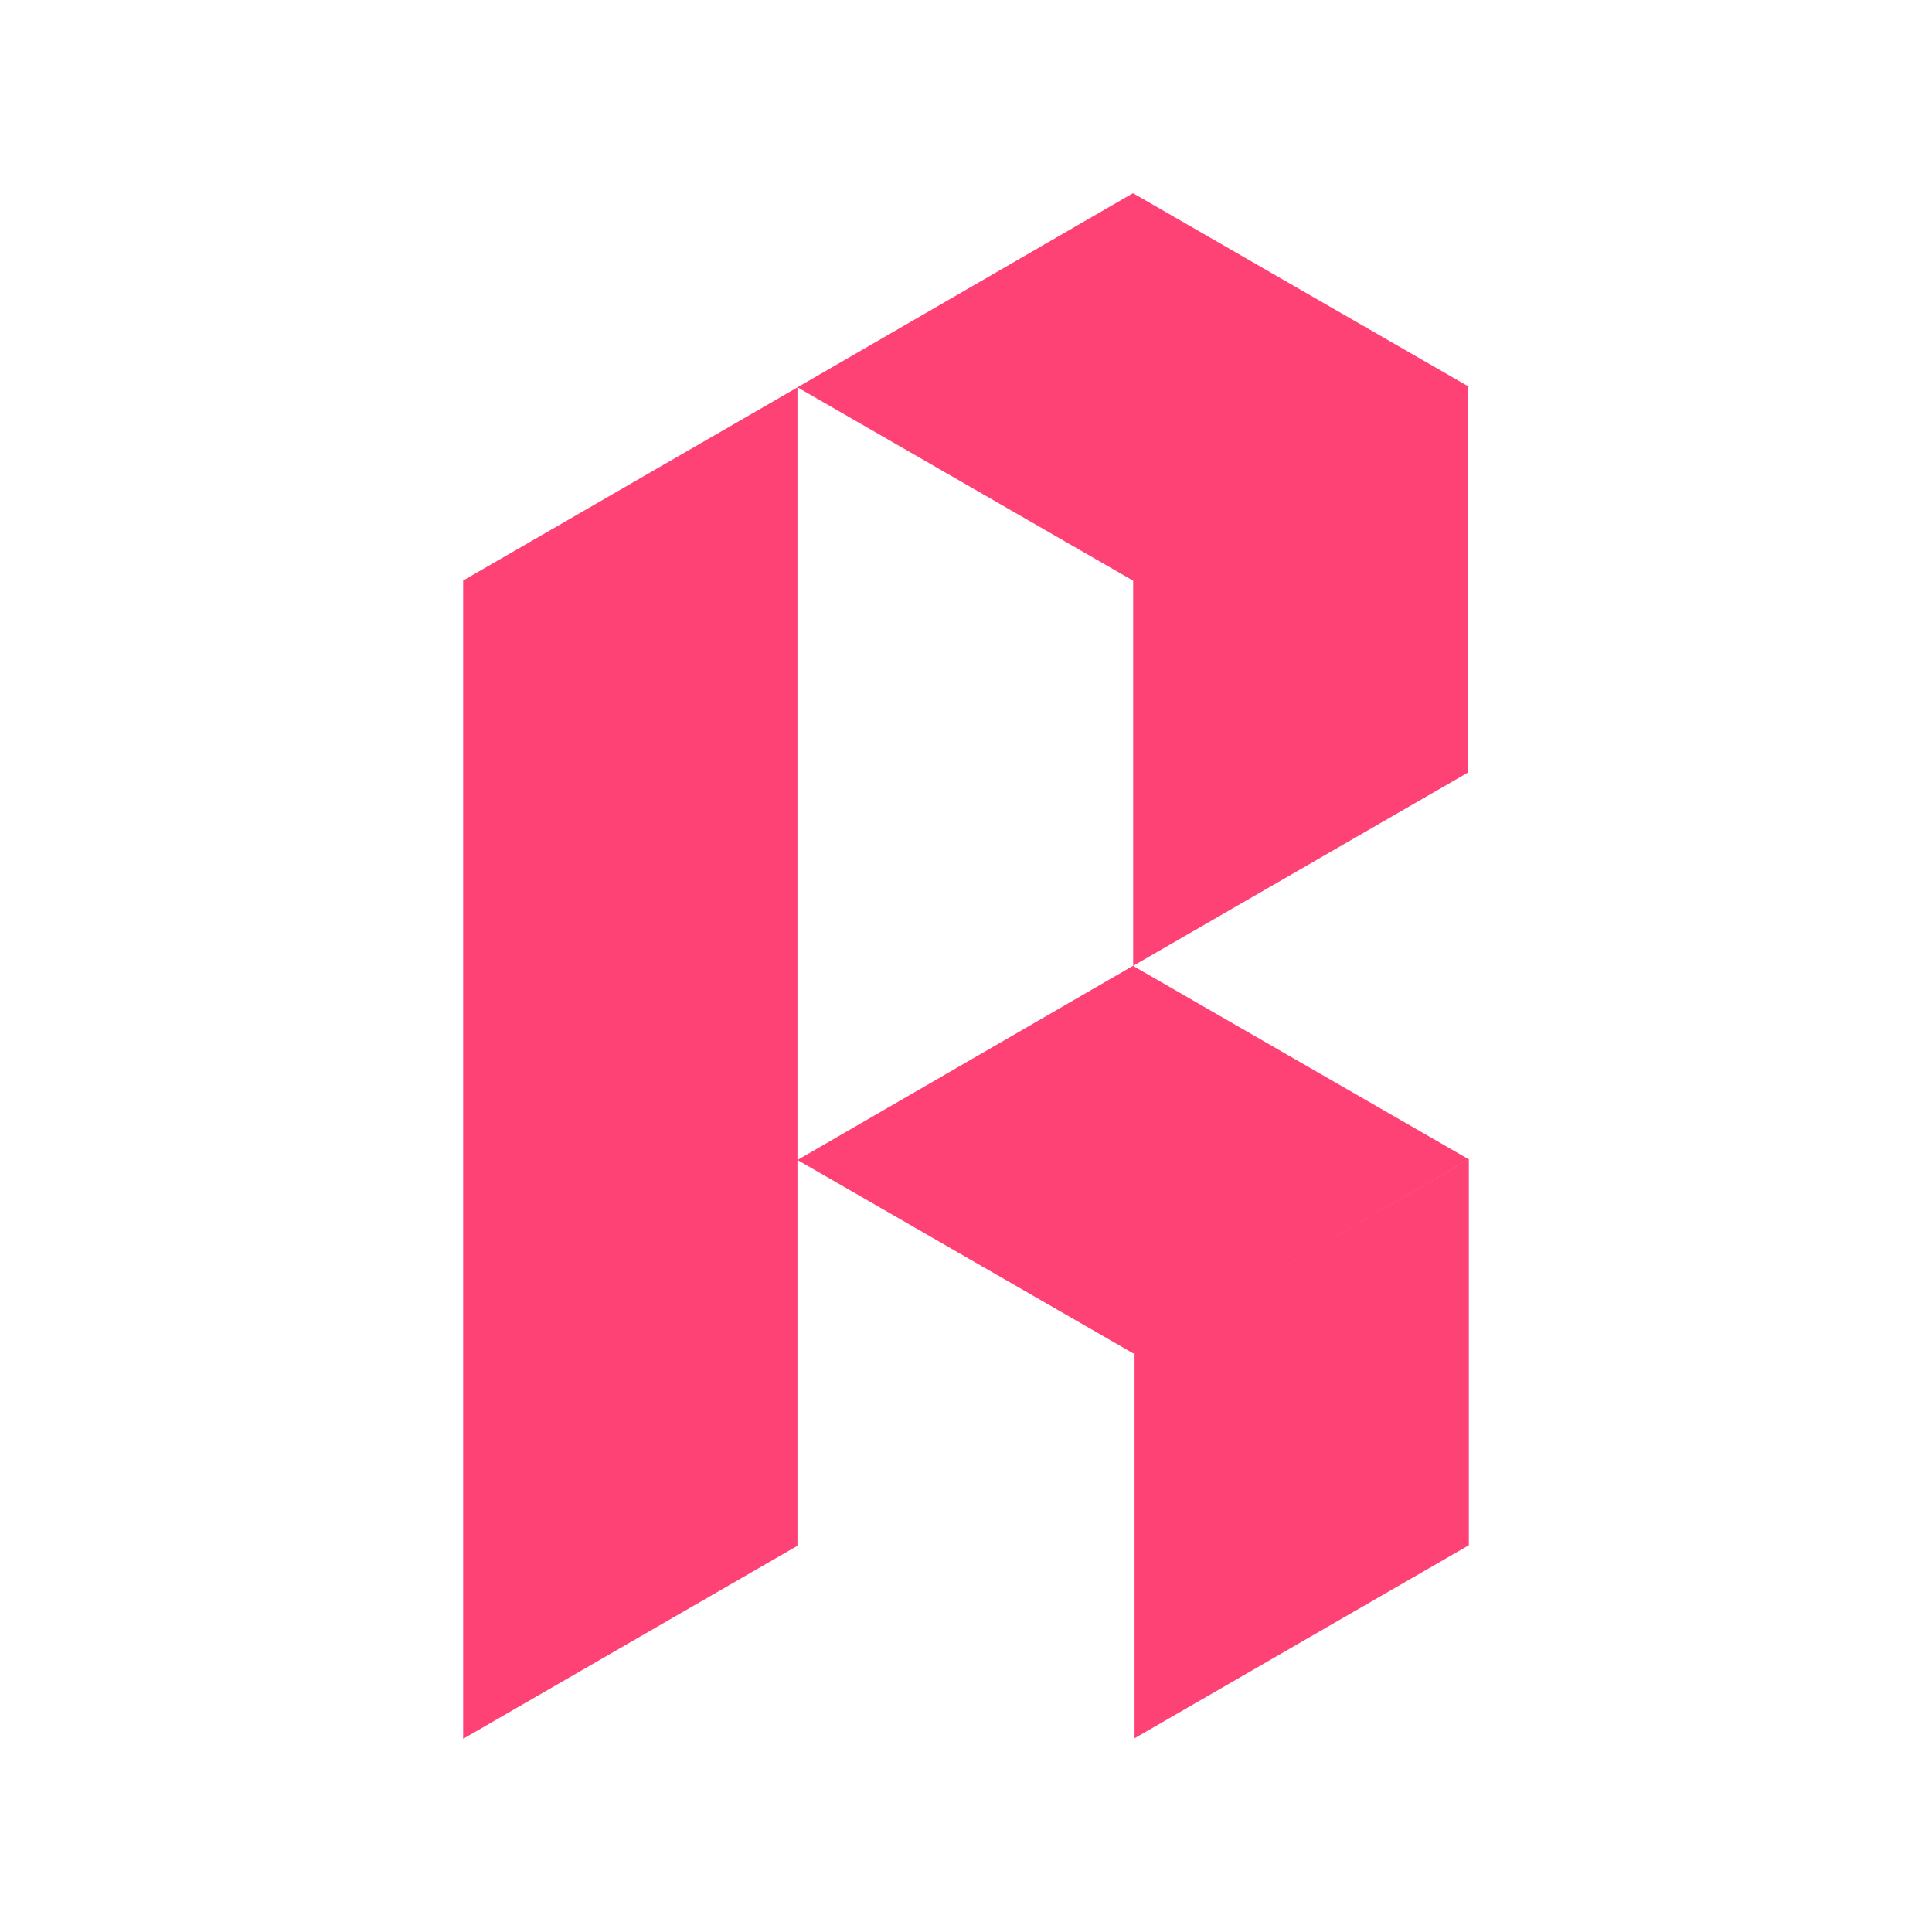
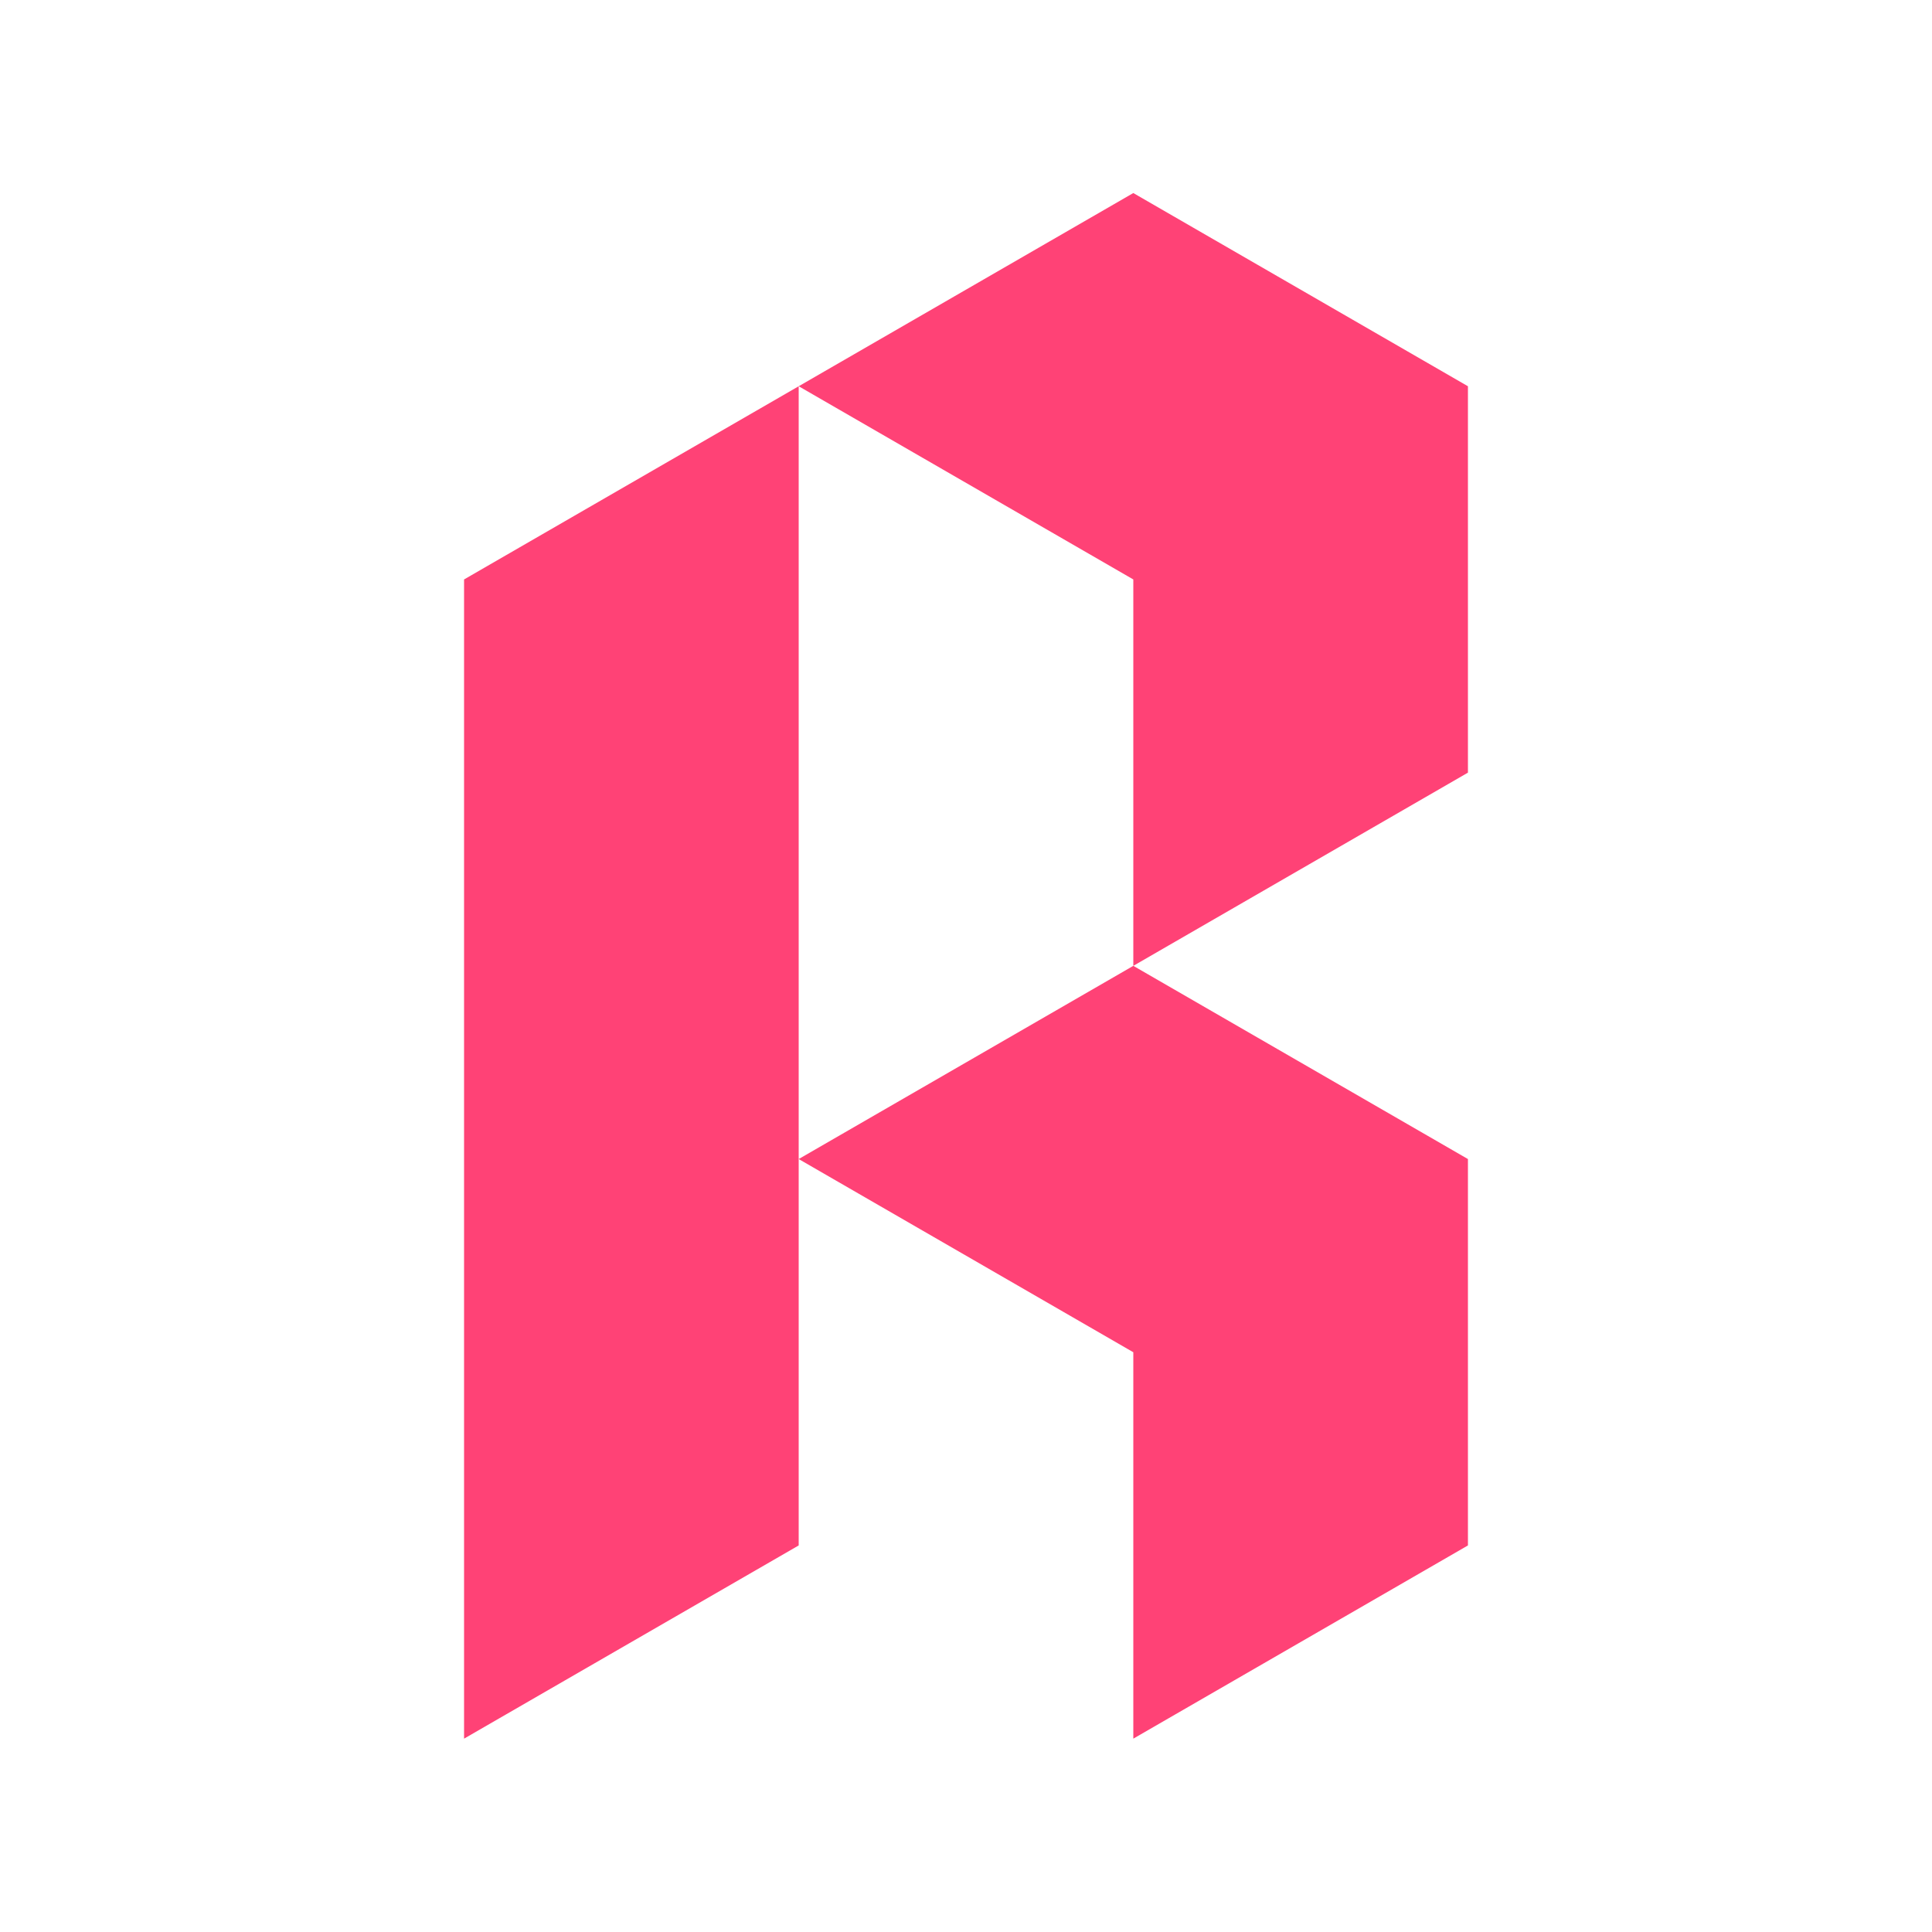
<svg xmlns="http://www.w3.org/2000/svg" viewBox="0 0 250 250">
  <defs>
-     <style>.cls-1{fill:none;}.cls-2{fill:#ff4276;}</style>
+     <style>.cls-1{fill:#ff4276;}.cls-2{fill:none;}</style>
  </defs>
  <g id="Layer_2" data-name="Layer 2">
    <g id="Layer_3" data-name="Layer 3">
-       <rect class="cls-1" width="250" height="250" rx="125" ry="125" />
-       <polygon class="cls-2" points="146.61 124.98 190.07 150.02 146.66 175.14 103.19 150.1 146.61 124.98" />
-       <polygon class="cls-2" points="146.63 75.02 189.9 50.04 189.9 100 146.63 124.98 146.63 75.02" />
-       <polygon class="cls-2" points="146.61 25 190.07 50.04 146.66 75.16 103.19 50.12 146.61 25" />
-       <polygon class="cls-2" points="146.81 174.97 190.07 149.99 190.07 199.95 146.81 224.93 146.81 174.97" />
-       <polygon class="cls-2" points="59.93 75.12 103.19 50.13 103.19 200.02 59.93 225 59.93 75.12" />
+       <polygon class="cls-1" points="146.65 24.98 103.35 49.98 146.65 74.98 146.65 124.98 189.95 99.98 189.95 49.98 146.65 24.98" />
+       <polygon class="cls-1" points="146.65 124.98 103.35 149.98 146.65 174.98 146.65 224.98 189.95 199.98 189.95 149.98 146.65 124.98" />
+       <polygon class="cls-1" points="60.05 74.98 60.05 224.98 103.35 199.98 103.35 49.98 60.05 74.98" />
+       <rect class="cls-2" width="250" height="250" rx="125" ry="125" />
    </g>
  </g>
</svg>
